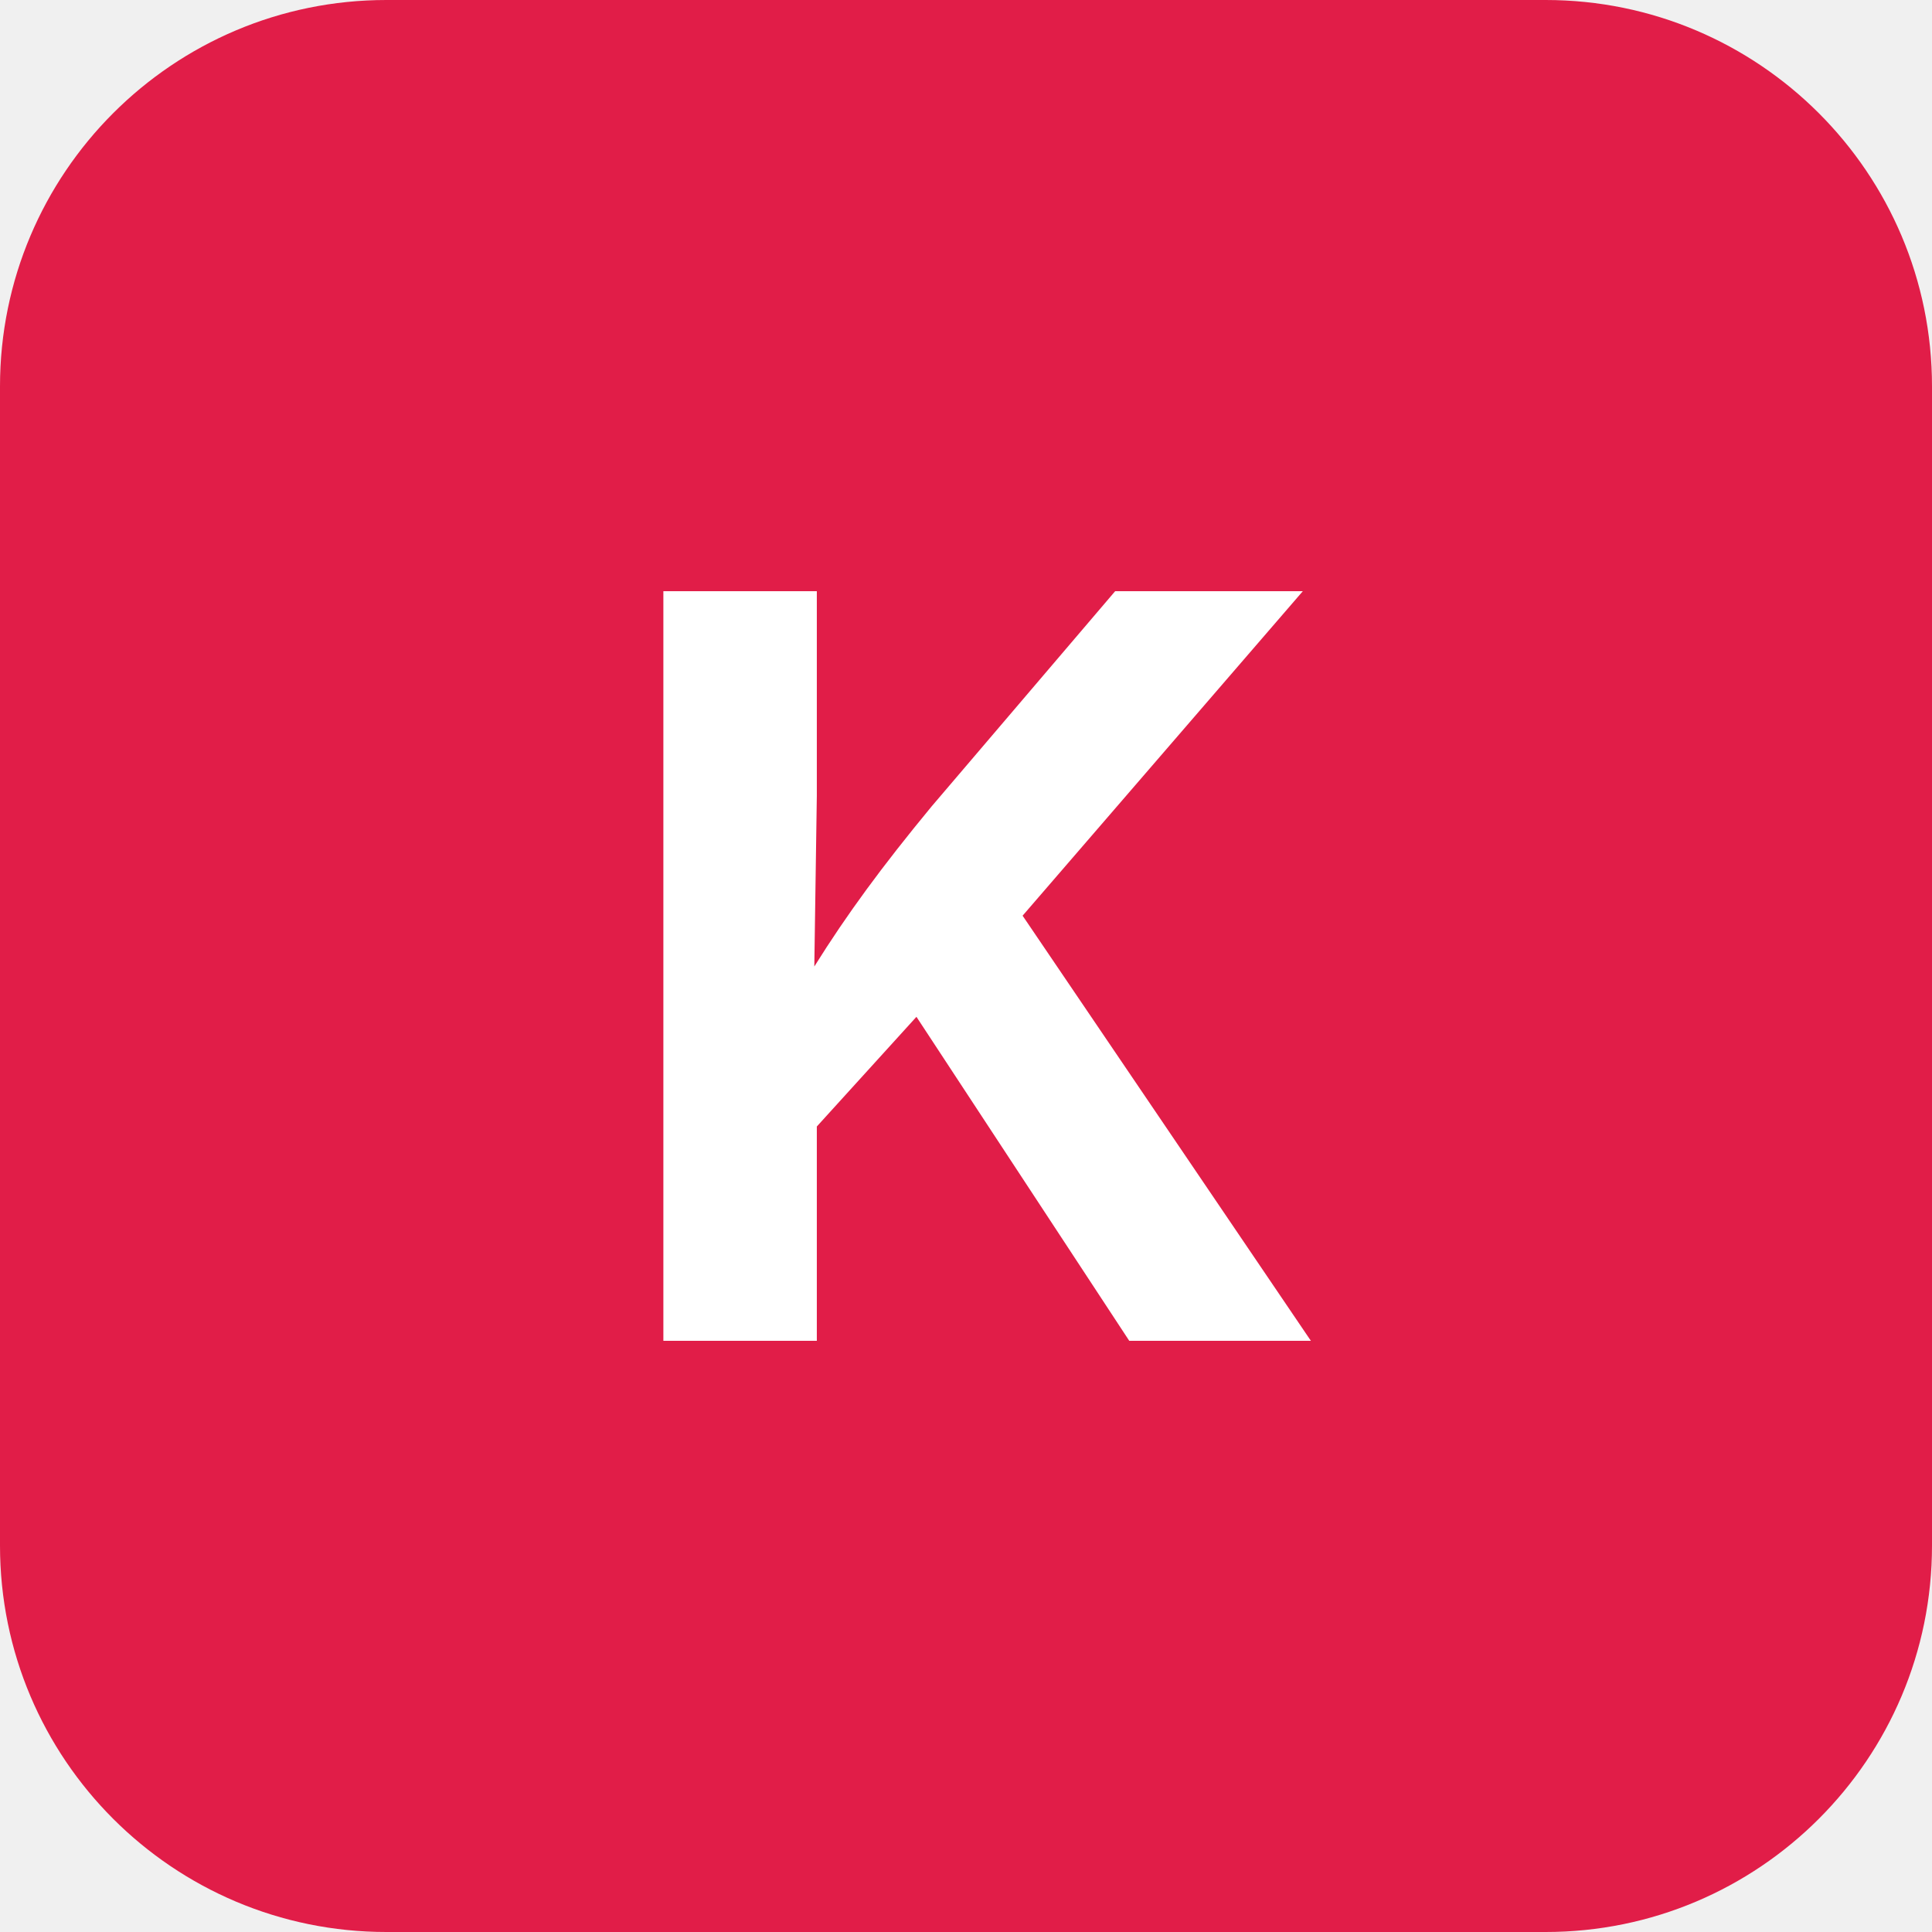
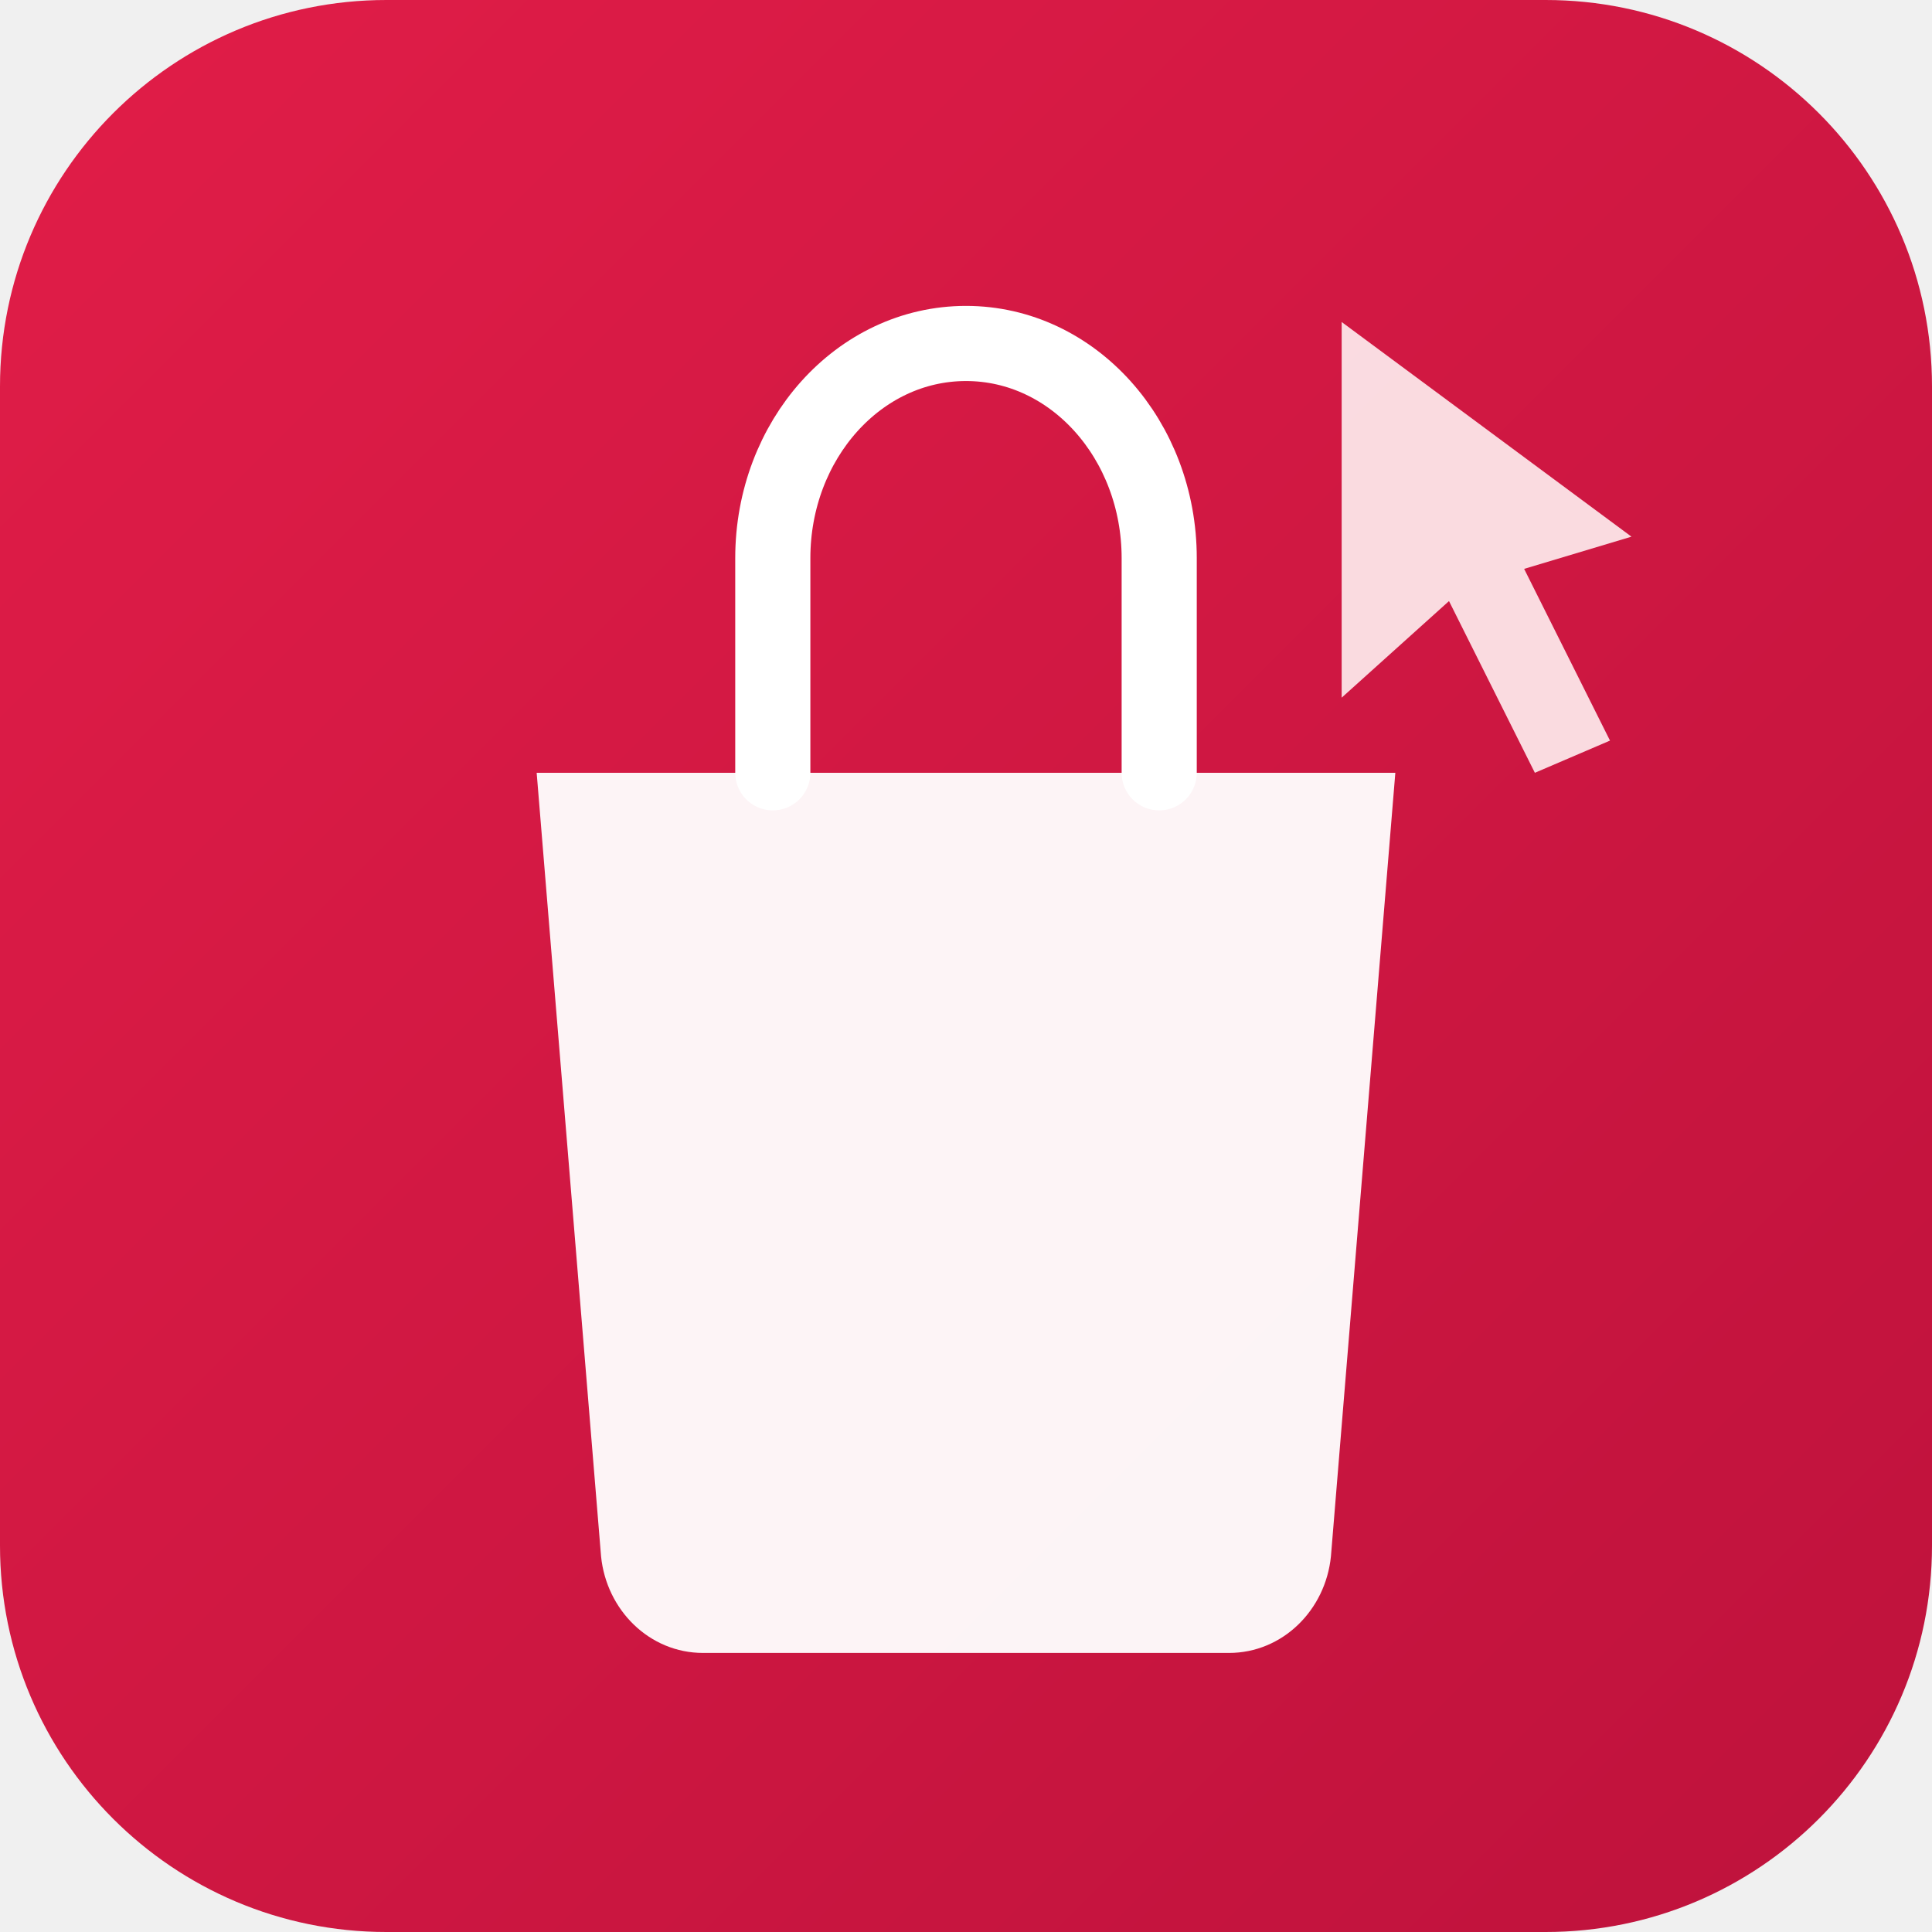
<svg xmlns="http://www.w3.org/2000/svg" width="180" height="180" viewBox="0 0 180 180" fill="none">
-   <rect width="180" height="180" rx="36" fill="#E11D48" />
-   <text x="90" y="90" dominant-baseline="central" text-anchor="middle" font-family="system-ui, -apple-system, sans-serif" font-weight="700" font-size="96" fill="#FFFFFF">K</text>
+   <defs>
+     <linearGradient id="bg" x1="0" y1="0" x2="180" y2="180" gradientUnits="userSpaceOnUse">
+       <stop stop-color="#E11D48" />
+       <stop offset="1" stop-color="#BE123C" />
+     </linearGradient>
+   </defs>
+   <rect width="180" height="180" rx="36" fill="url(#bg)" />
+   <path d="M50 72L56 145C56.5 150 60.5 154 65.5 154H114.5C119.5 154 123.5 150 124 145L130 72H50Z" fill="white" fill-opacity="0.95" />
+   <path d="M72 72V52C72 41 80 32 90 32C100 32 108 41 108 52V72" stroke="white" stroke-width="7" stroke-linecap="round" fill="none" />
+   <path d="M125 30L125 65L135 56L143 72L150 69L142 53L152 50Z" fill="#FFF1F2" fill-opacity="0.9" />
</svg>
